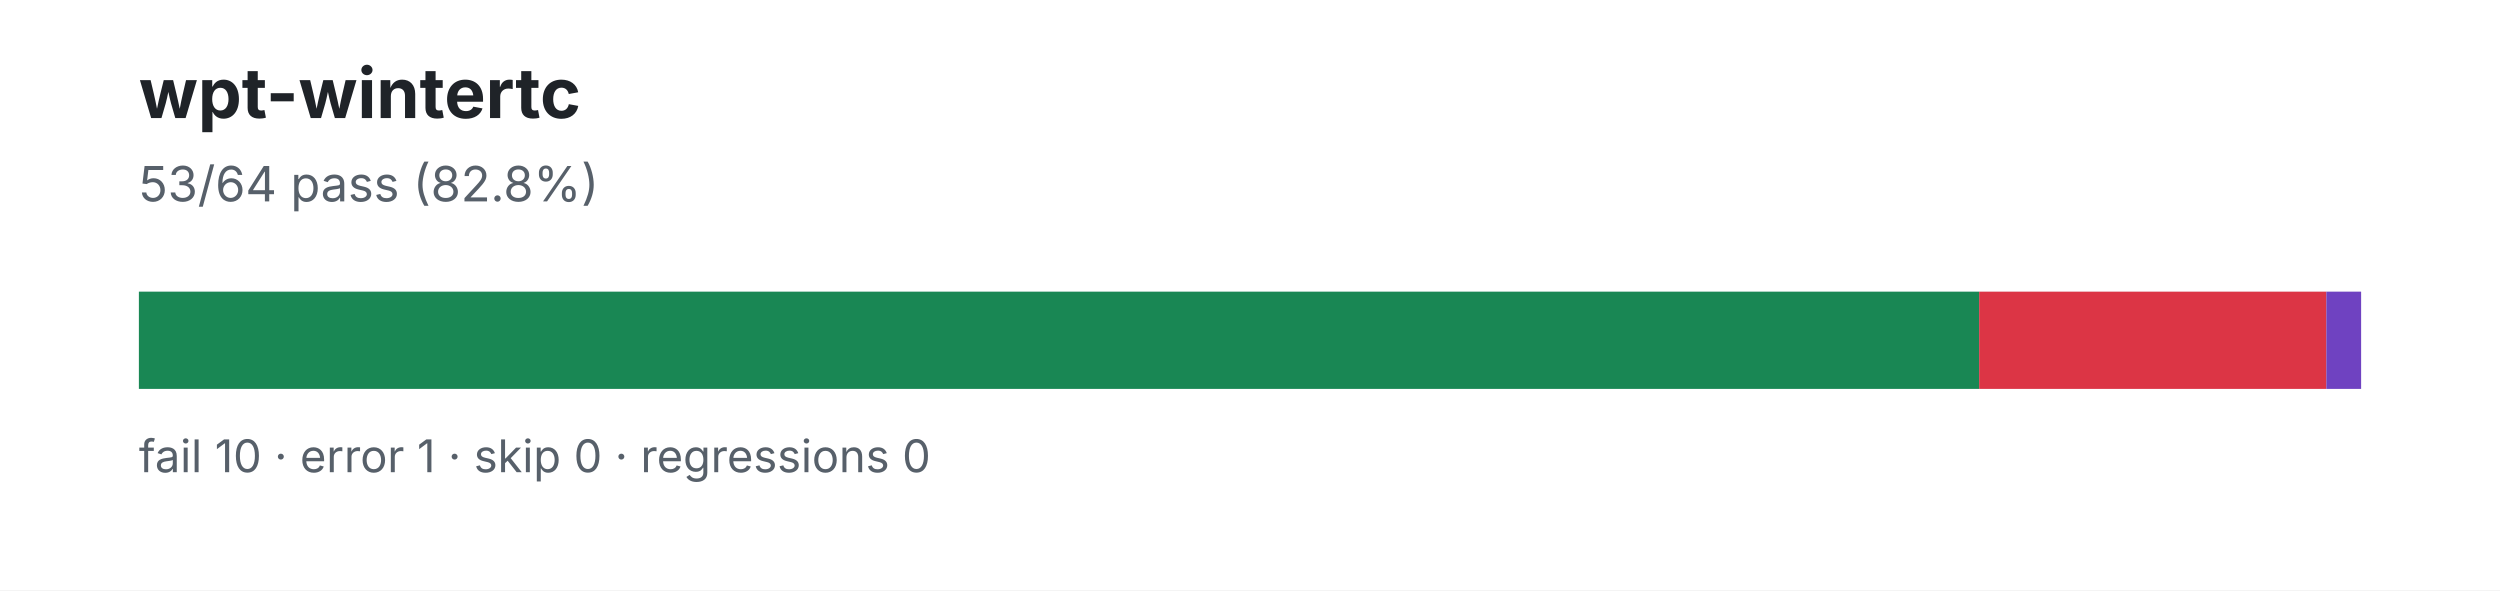
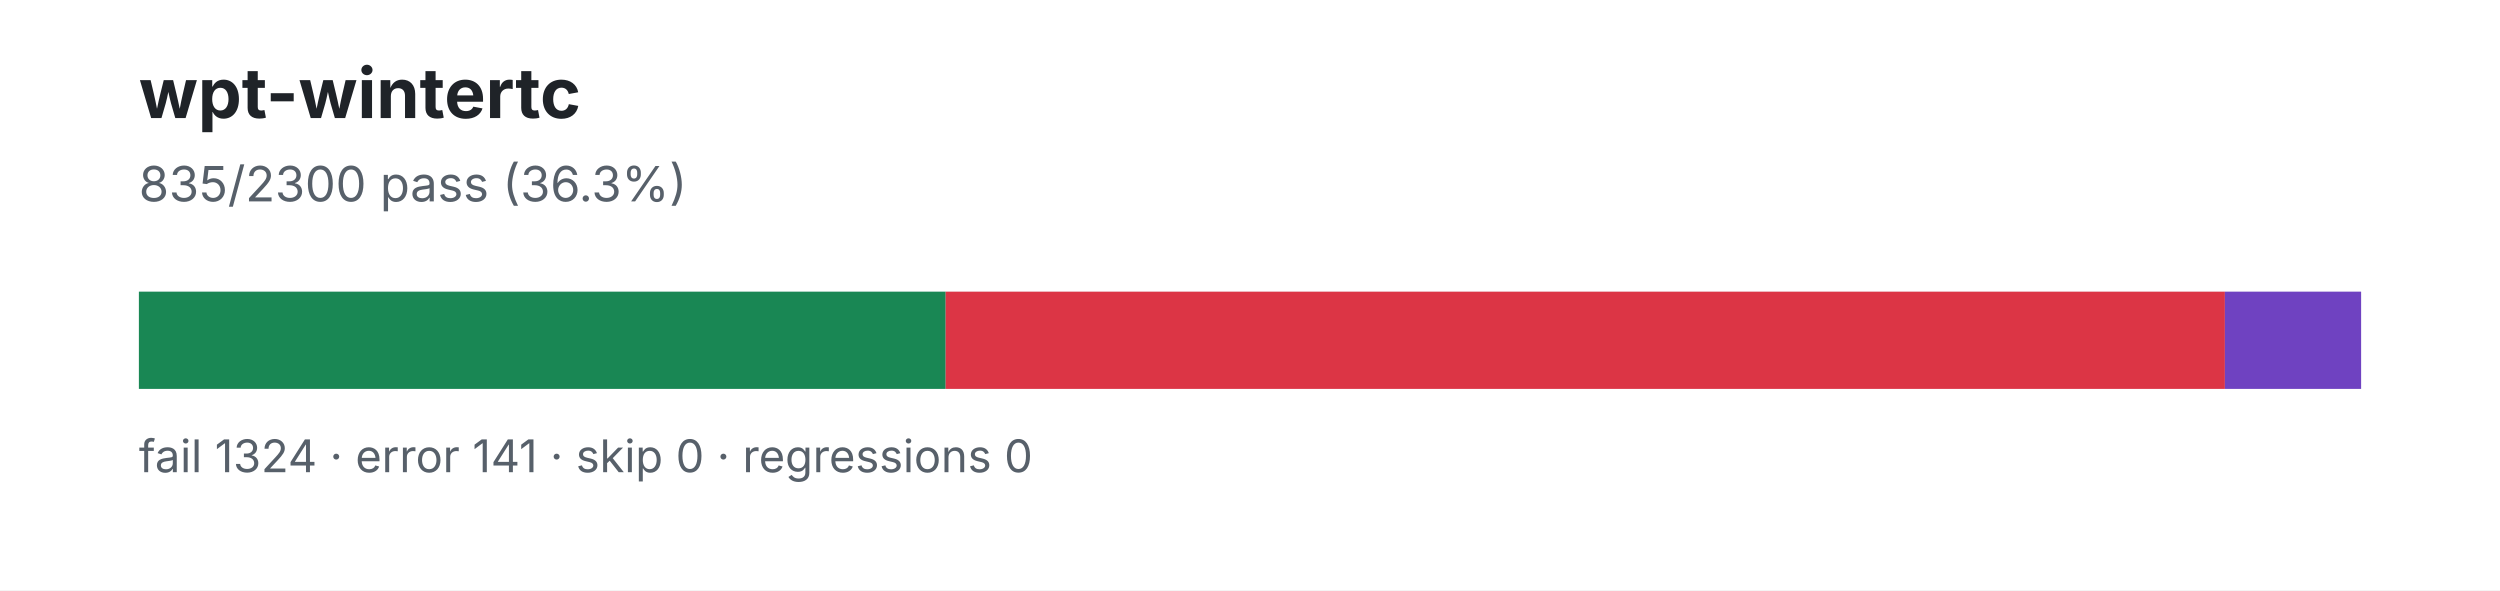
<svg xmlns="http://www.w3.org/2000/svg" width="720" height="170" viewBox="0 0 720 170" role="img" aria-labelledby="title desc">
  <rect width="720" height="170" fill="#ffffff" />
  <text x="40" y="34" font-family="system-ui, -apple-system, Segoe UI, sans-serif" font-size="20" font-weight="700" fill="#1f2328">wpt-wintertc</text>
-   <text x="40" y="58" font-family="system-ui, -apple-system, Segoe UI, sans-serif" font-size="14" fill="#57606a">53/64 pass (82.8%)</text>
+   <text x="40" y="58" font-family="system-ui, -apple-system, Segoe UI, sans-serif" font-size="14" fill="#57606a">835/2300 pass (36.3%)</text>
  <rect x="40" y="84" width="640" height="28" fill="#eaeef2" />
-   <rect x="40.00" y="84" width="530.00" height="28" fill="#198754" />
-   <rect x="570.00" y="84" width="100.00" height="28" fill="#dc3545" />
-   <rect x="670.00" y="84" width="10.00" height="28" fill="#6f42c1" />
-   <text x="40" y="136" font-family="system-ui, -apple-system, Segoe UI, sans-serif" font-size="13" fill="#57606a">fail 10 · error 1 · skip 0 · regressions 0</text>
+   <rect x="40.00" y="84" width="232.35" height="28" fill="#198754" />
+   <rect x="272.35" y="84" width="368.42" height="28" fill="#dc3545" />
+   <rect x="640.77" y="84" width="39.23" height="28" fill="#6f42c1" />
+   <text x="40" y="136" font-family="system-ui, -apple-system, Segoe UI, sans-serif" font-size="13" fill="#57606a">fail 1324 · error 141 · skip 0 · regressions 0</text>
</svg>
